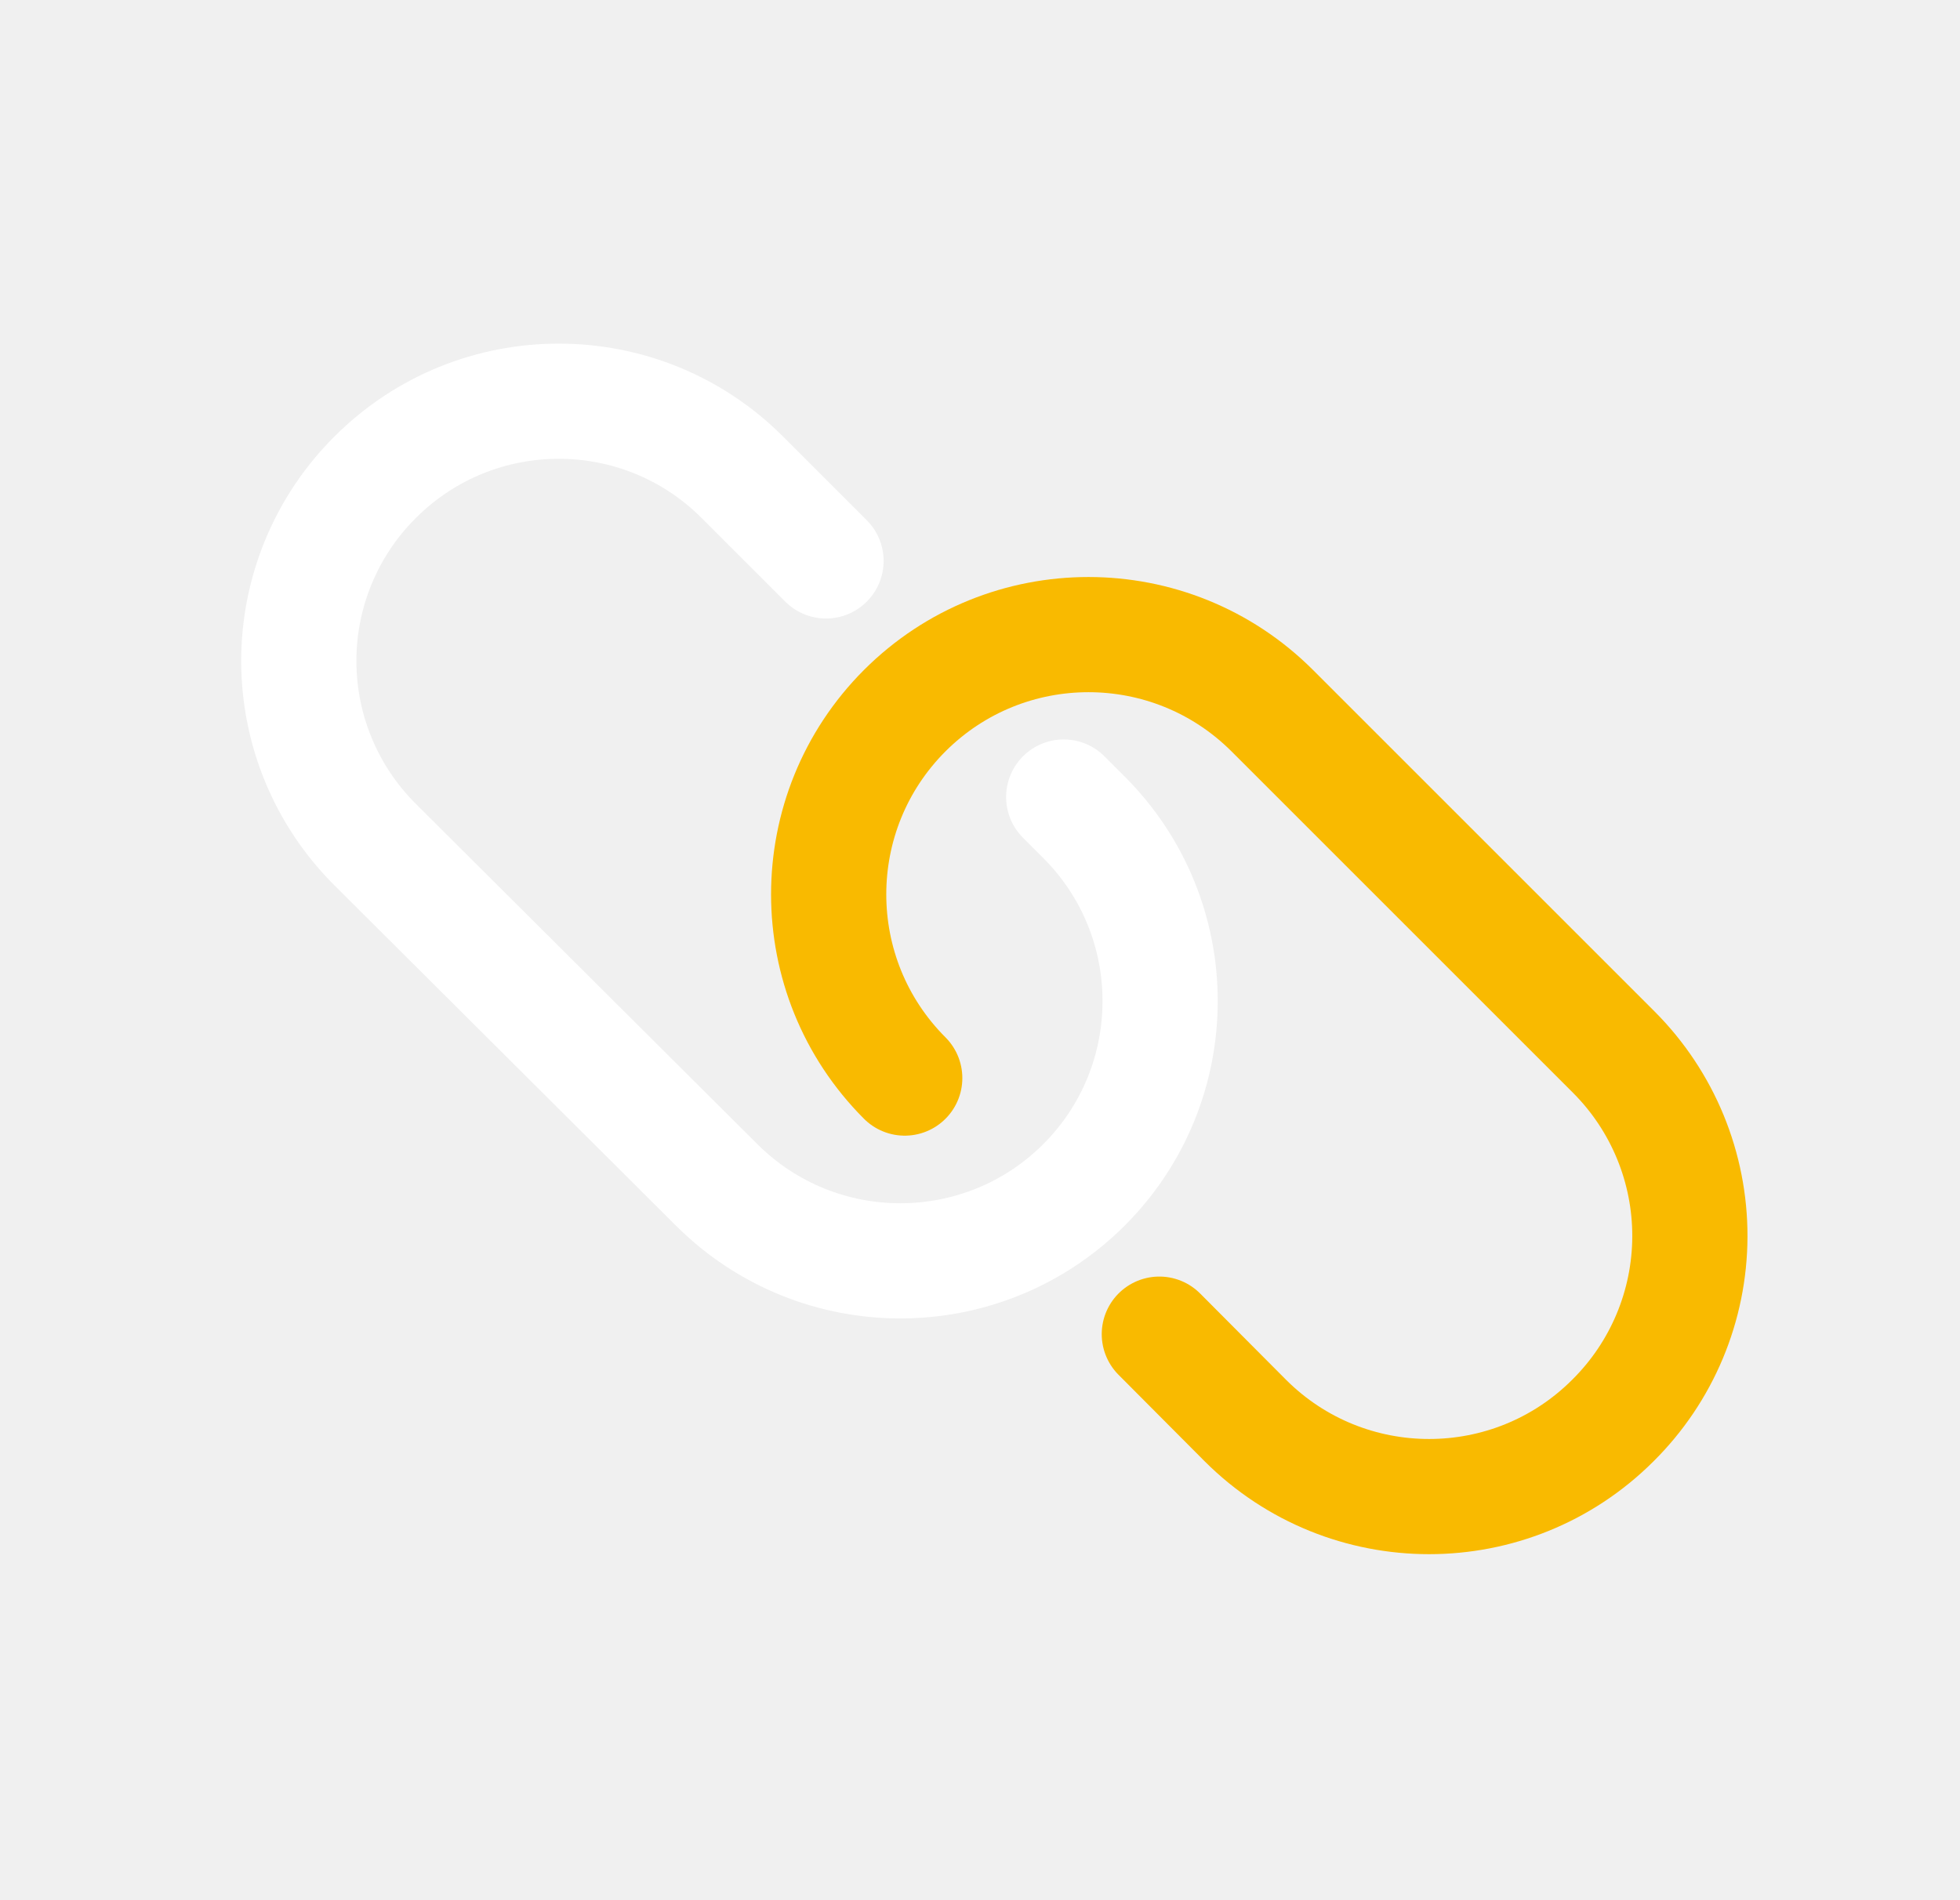
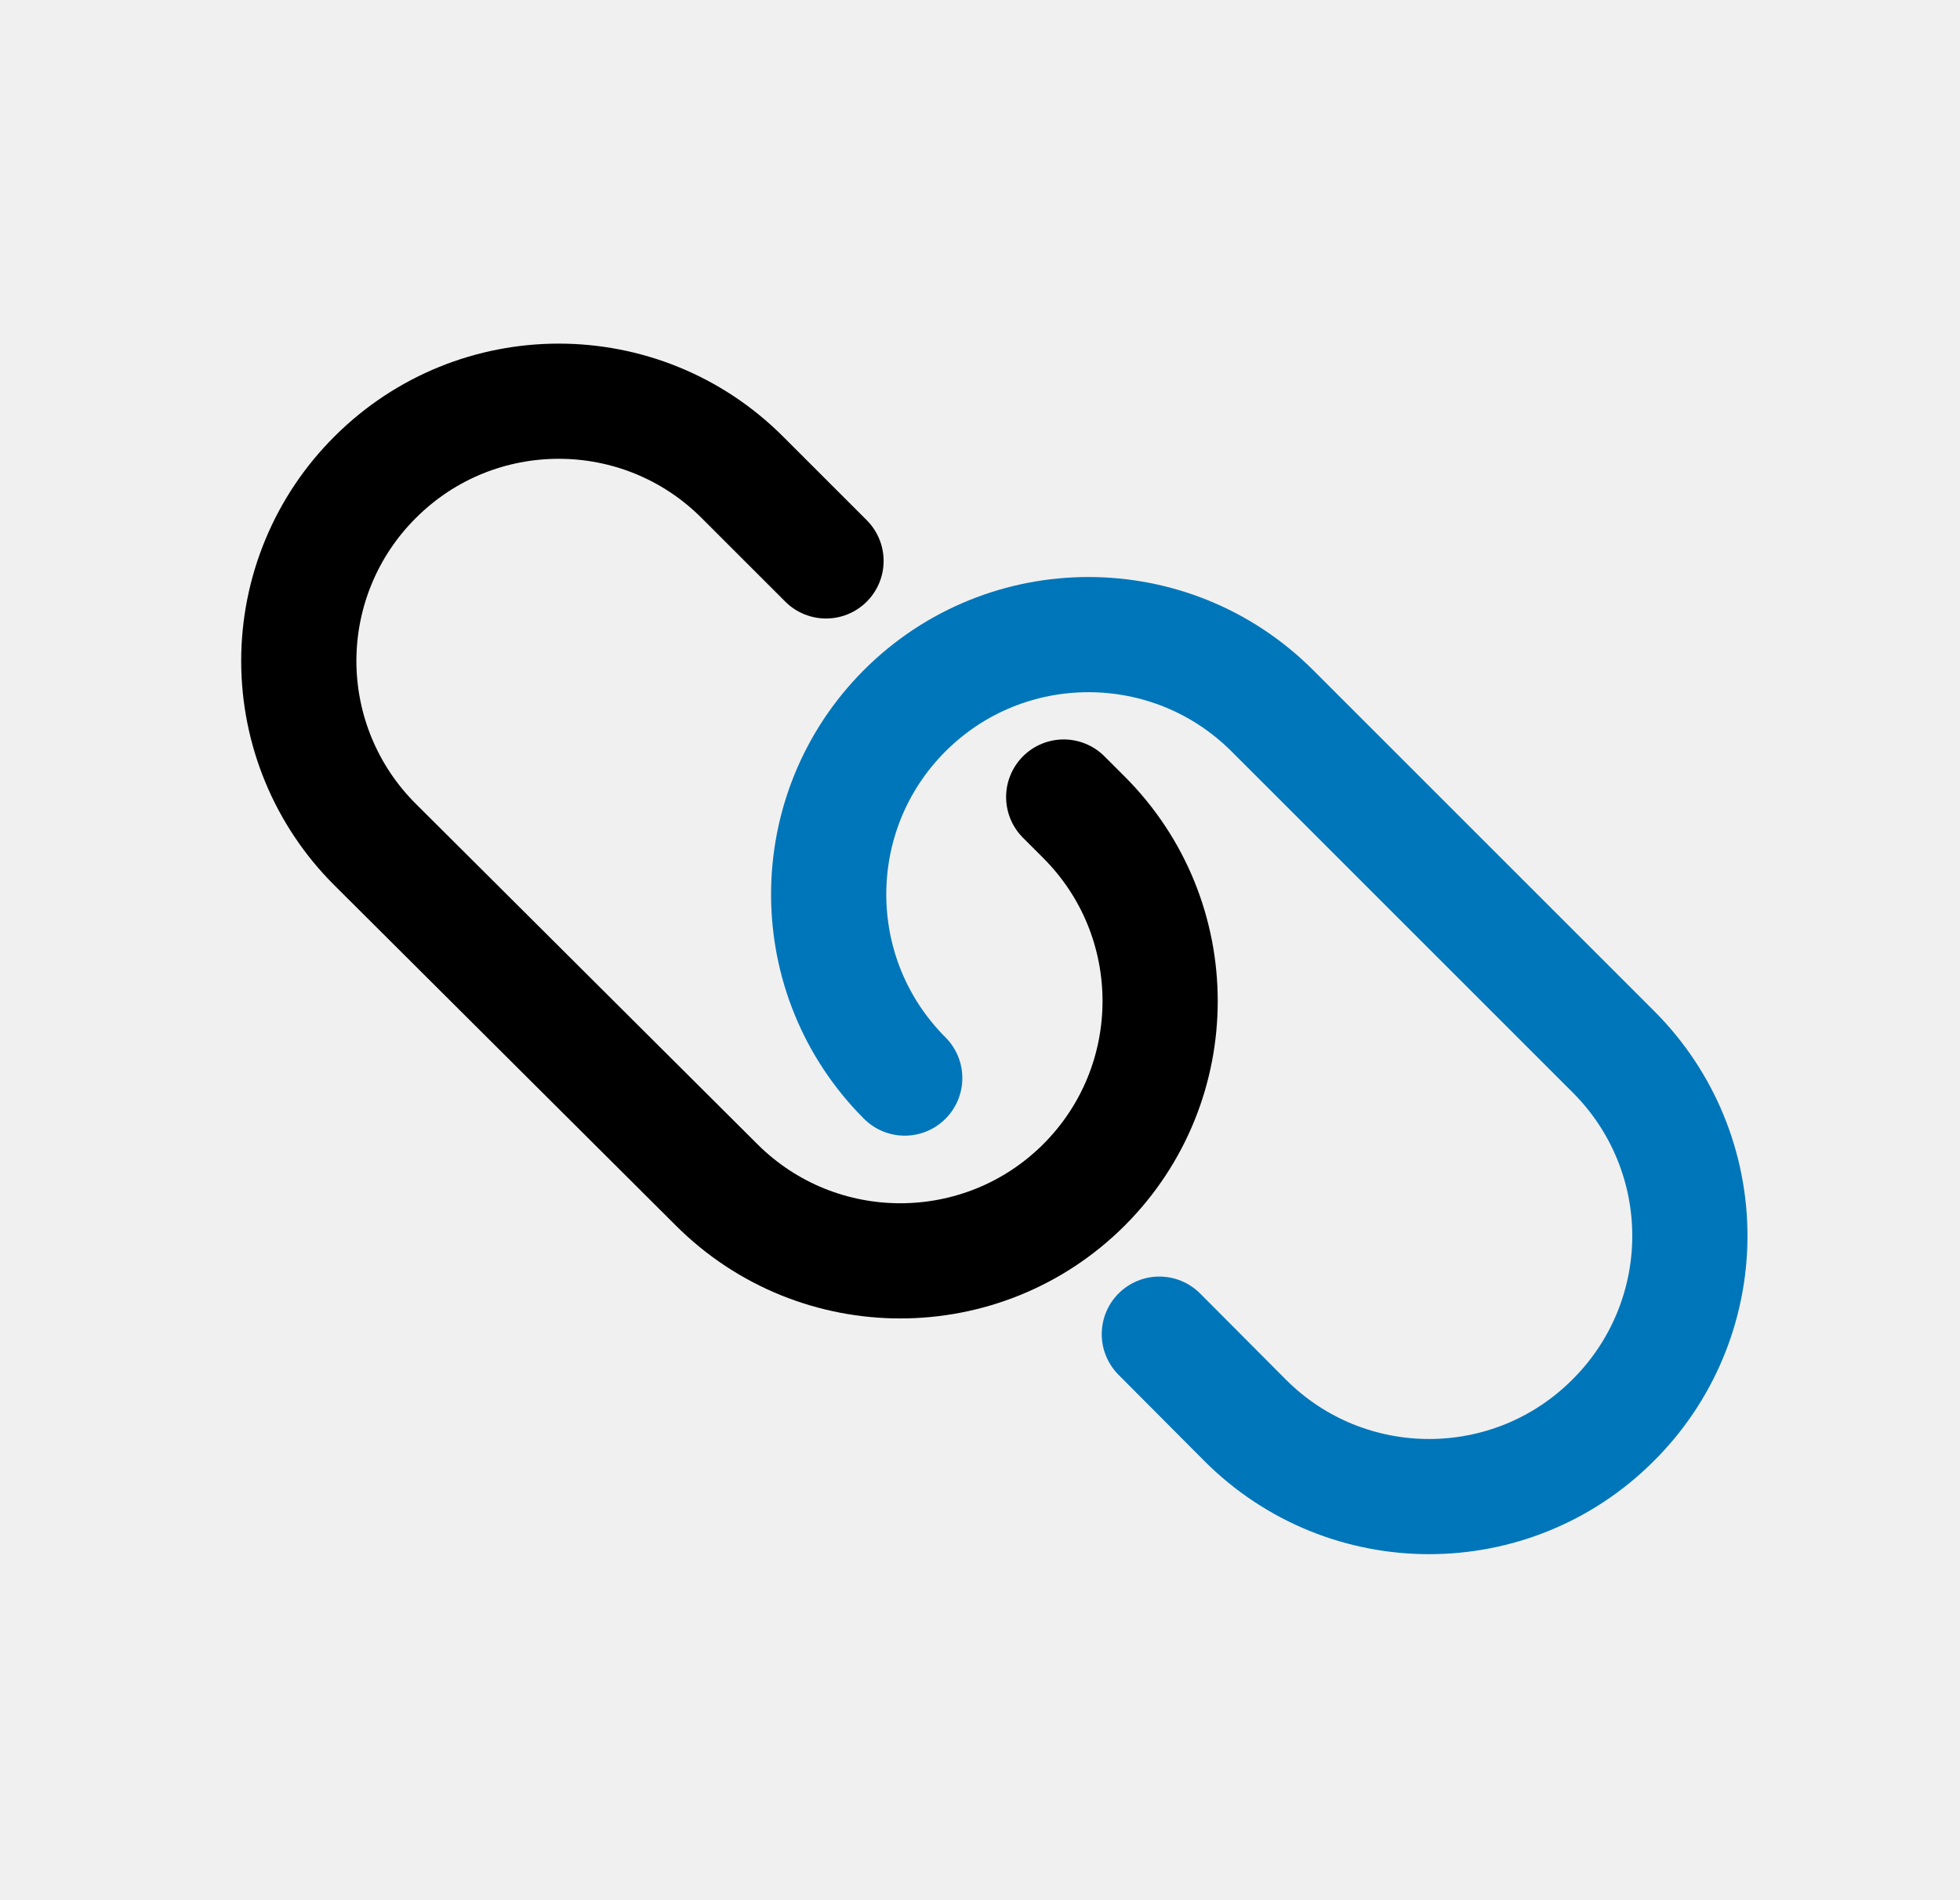
<svg xmlns="http://www.w3.org/2000/svg" viewBox="0 0 51.04 49.47">
  <defs>
-     <style>.cls-1,.cls-2,.cls-3{fill:none;}.cls-2{stroke:#fff;}.cls-2,.cls-3{stroke-linecap:round;stroke-miterlimit:10;stroke-width:3px;}.cls-3{stroke:#f9ba00;}</style>
+     <style>
+ .cls-1,.cls-2,.cls-3{fill:none;}
+ .cls-2{stroke:black;}.cls-2,
+ .cls-3{stroke-linecap:round;stroke-miterlimit:10;stroke-width:3px;}
+ .cls-3{stroke:#0076ba;}
+ </style>
  </defs>
  <g id="Calque_2" data-name="Calque 2">
    <g id="Calque_1-2" data-name="Calque 1">
      <polyline class="cls-1" points="6.8 0 51.04 0 51.04 49.47 0 49.47 0 0 6.8 0" />
      <path class="cls-2" d="M27.7,20.76l.53.53a6.77,6.77,0,0,1,0,9.57h0a6.77,6.77,0,0,1-9.57,0L9.77,22a6.75,6.75,0,0,1,0-9.57h0a6.76,6.76,0,0,1,9.56,0l2.18,2.18" />
      <path class="cls-3" d="M23.56,28.08a6.77,6.77,0,0,1,0-9.57h0a6.77,6.77,0,0,1,9.57,0l8.9,8.9A6.77,6.77,0,0,1,42,37h0a6.77,6.77,0,0,1-9.57,0l-2.24-2.25" />
    </g>
  </g>
</svg>
